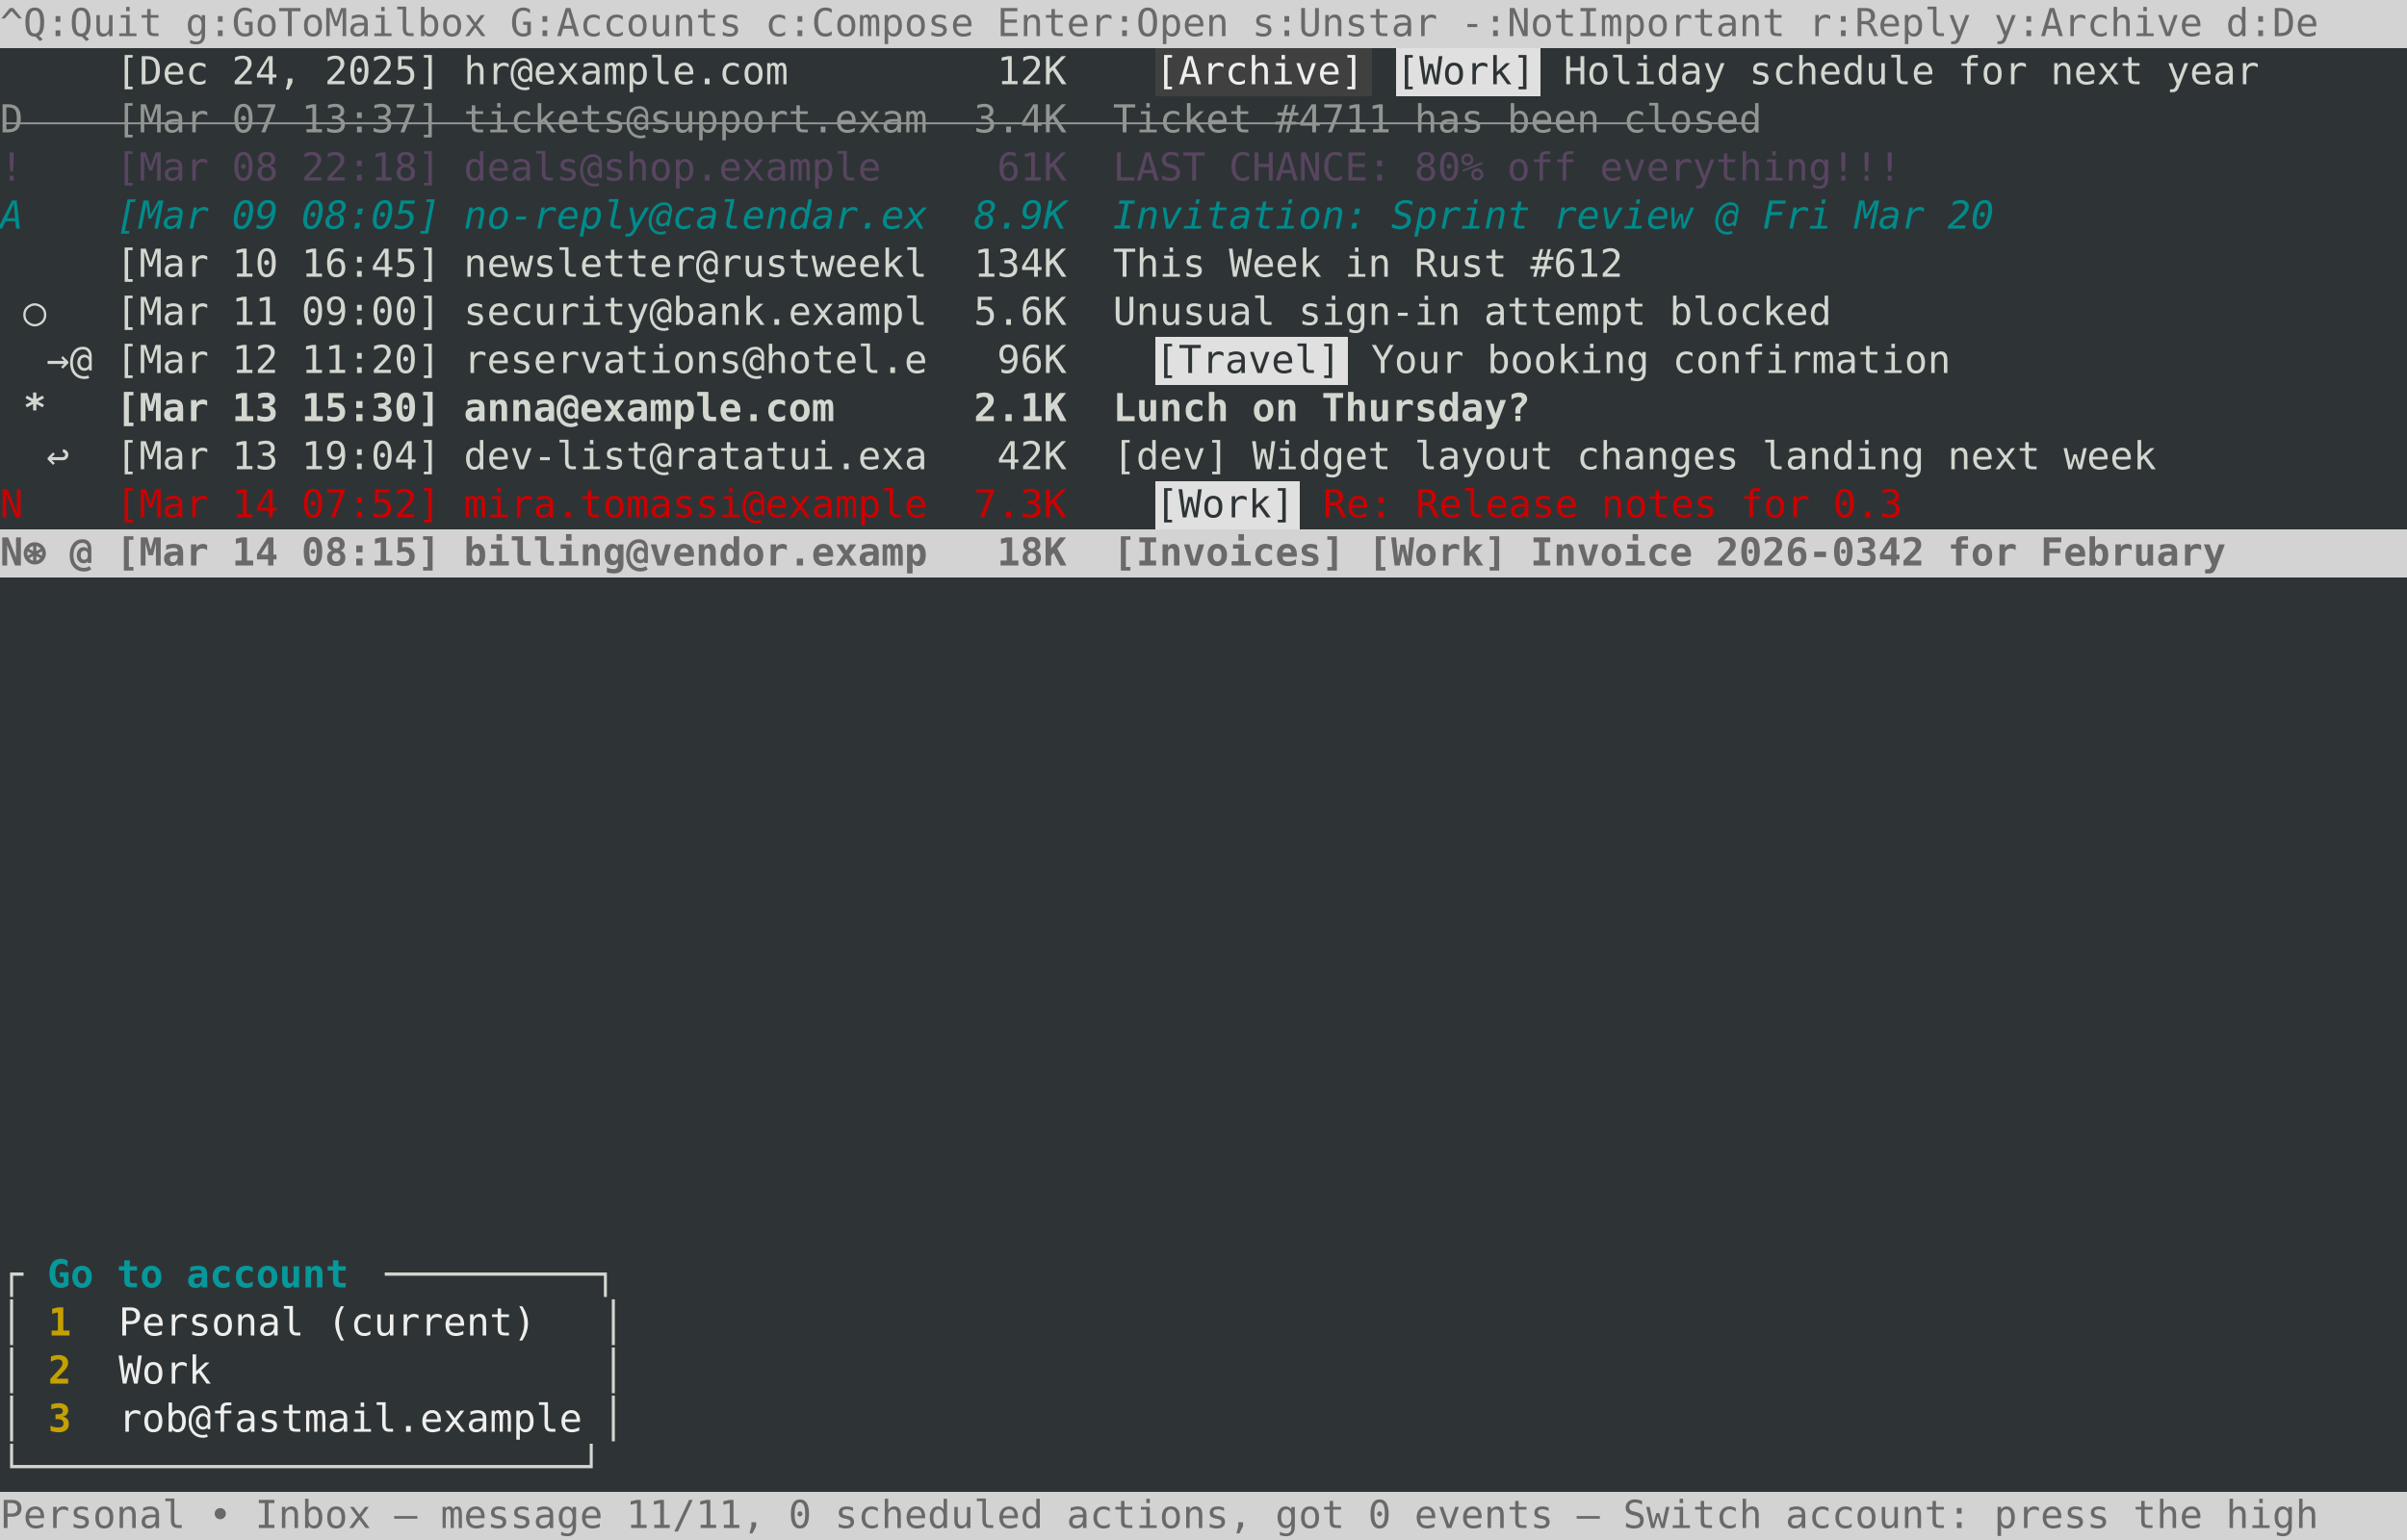
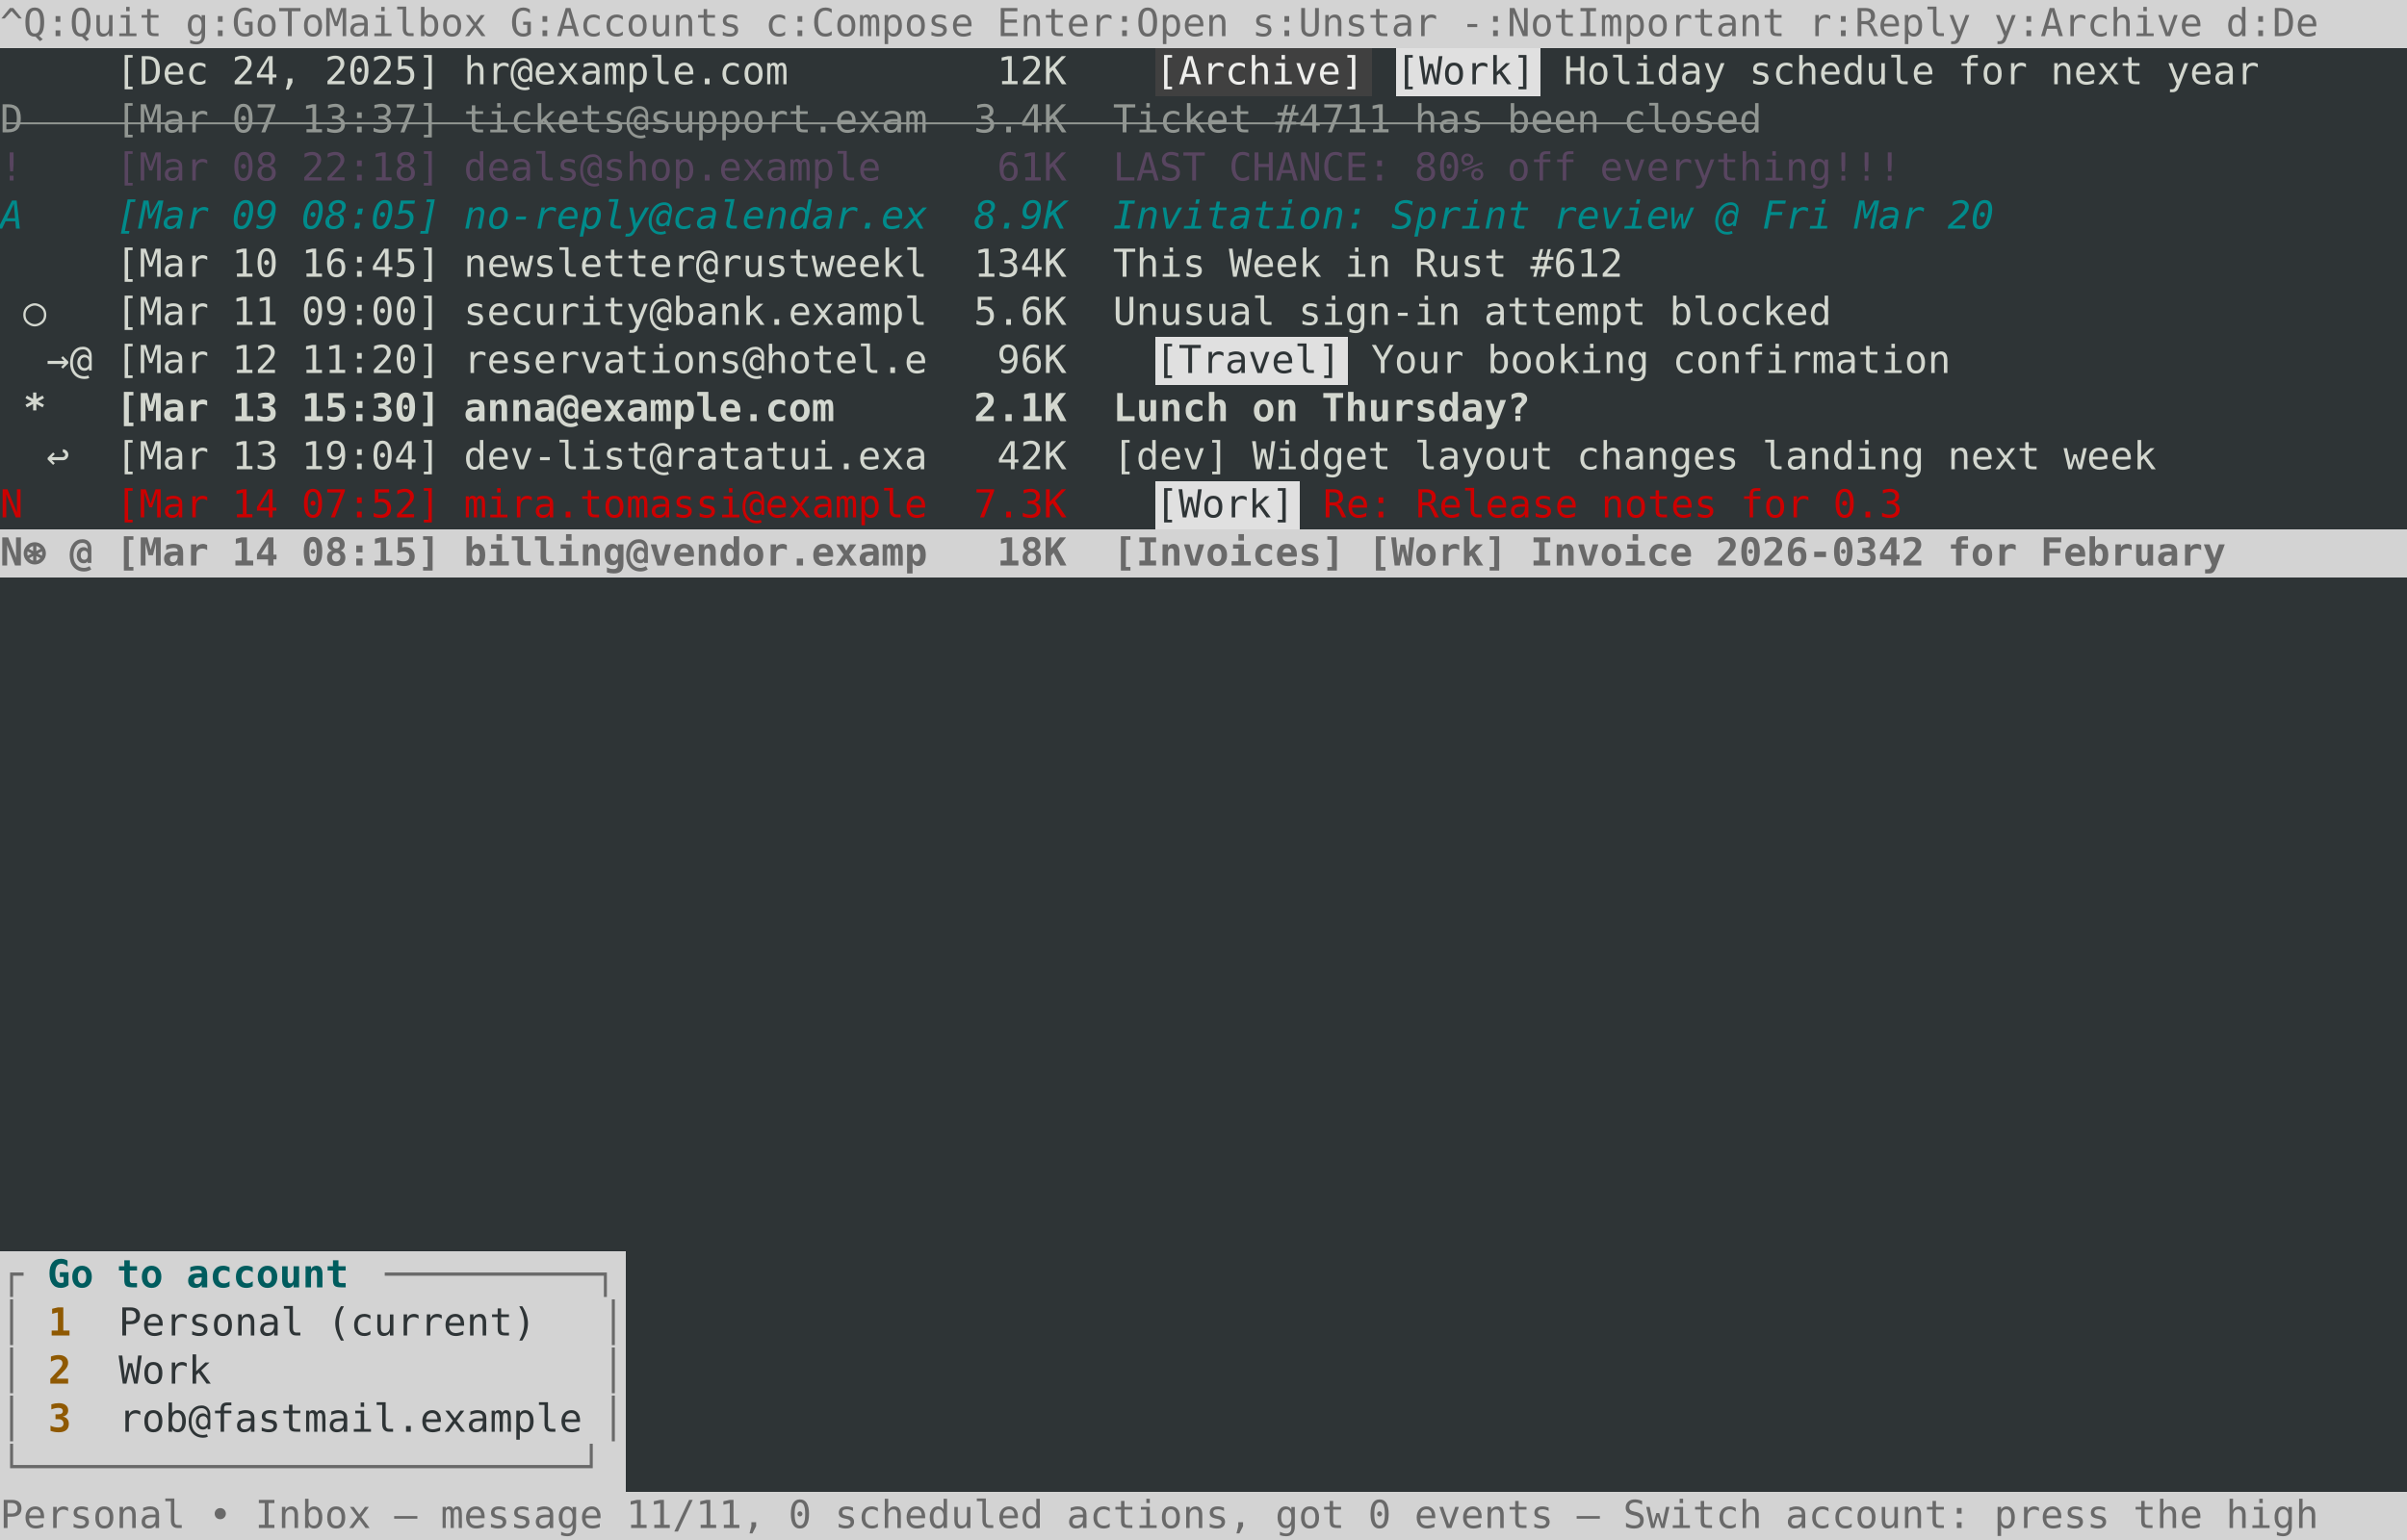
<svg xmlns="http://www.w3.org/2000/svg" width="1000" height="640" viewBox="0 0 1000 640" font-family="'DejaVu Sans Mono', Menlo, Consolas, monospace" font-size="16px">
  <rect width="100%" height="100%" fill="#2e3436" />
  <rect x="0" y="0" width="1000" height="20" fill="#d3d3d3" />
  <text x="0" y="15" fill="#696969" textLength="1000" lengthAdjust="spacingAndGlyphs" xml:space="preserve">^Q:Quit g:GoToMailbox G:Accounts c:Compose Enter:Open s:Unstar -:NotImportant r:Reply y:Archive d:De</text>
  <text x="0" y="35" fill="#d3d7cf" textLength="480" lengthAdjust="spacingAndGlyphs" xml:space="preserve">     [Dec 24, 2025] hr@example.com         12K  </text>
  <rect x="480" y="20" width="90" height="20" fill="#404040" />
  <text x="480" y="35" fill="#eeeeec" textLength="90" lengthAdjust="spacingAndGlyphs" xml:space="preserve">[Archive]</text>
  <rect x="580" y="20" width="60" height="20" fill="#e0e0e0" />
  <text x="580" y="35" fill="#2e3436" textLength="60" lengthAdjust="spacingAndGlyphs" xml:space="preserve">[Work]</text>
  <text x="640" y="35" fill="#d3d7cf" textLength="360" lengthAdjust="spacingAndGlyphs" xml:space="preserve"> Holiday schedule for next year     </text>
  <text x="0" y="55" fill="#d3d7cf" textLength="1000" lengthAdjust="spacingAndGlyphs" xml:space="preserve" text-decoration="line-through" opacity="0.6">D    [Mar 07 13:37] tickets@support.exam  3.4K  Ticket #4711 has been closed                        </text>
  <text x="0" y="75" fill="#75507b" textLength="1000" lengthAdjust="spacingAndGlyphs" xml:space="preserve" opacity="0.6">!    [Mar 08 22:18] deals@shop.example     61K  LAST CHANCE: 80% off everything!!!                  </text>
  <text x="0" y="95" fill="#008b8b" textLength="1000" lengthAdjust="spacingAndGlyphs" xml:space="preserve" font-style="italic">A    [Mar 09 08:05] no-reply@calendar.ex  8.9K  Invitation: Sprint review @ Fri Mar 20              </text>
  <text x="0" y="115" fill="#d3d7cf" textLength="1000" lengthAdjust="spacingAndGlyphs" xml:space="preserve">     [Mar 10 16:45] newsletter@rustweekl  134K  This Week in Rust #612                              </text>
  <text x="0" y="135" fill="#d3d7cf" textLength="1000" lengthAdjust="spacingAndGlyphs" xml:space="preserve"> ○   [Mar 11 09:00] security@bank.exampl  5.6K  Unusual sign-in attempt blocked                     </text>
  <text x="0" y="155" fill="#d3d7cf" textLength="480" lengthAdjust="spacingAndGlyphs" xml:space="preserve">  →@ [Mar 12 11:20] reservations@hotel.e   96K  </text>
  <rect x="480" y="140" width="80" height="20" fill="#e0e0e0" />
  <text x="480" y="155" fill="#2e3436" textLength="80" lengthAdjust="spacingAndGlyphs" xml:space="preserve">[Travel]</text>
  <text x="560" y="155" fill="#d3d7cf" textLength="440" lengthAdjust="spacingAndGlyphs" xml:space="preserve"> Your booking confirmation                  </text>
  <text x="0" y="175" fill="#d3d7cf" textLength="1000" lengthAdjust="spacingAndGlyphs" xml:space="preserve" font-weight="bold"> *   [Mar 13 15:30] anna@example.com      2.1K  Lunch on Thursday?                                  </text>
  <text x="0" y="195" fill="#d3d7cf" textLength="1000" lengthAdjust="spacingAndGlyphs" xml:space="preserve">  ↩  [Mar 13 19:04] dev-list@ratatui.exa   42K  [dev] Widget layout changes landing next week       </text>
  <text x="0" y="215" fill="#cc0000" textLength="480" lengthAdjust="spacingAndGlyphs" xml:space="preserve">N    [Mar 14 07:52] mira.tomassi@example  7.3K  </text>
  <rect x="480" y="200" width="60" height="20" fill="#e0e0e0" />
  <text x="480" y="215" fill="#2e3436" textLength="60" lengthAdjust="spacingAndGlyphs" xml:space="preserve">[Work]</text>
  <text x="540" y="215" fill="#cc0000" textLength="460" lengthAdjust="spacingAndGlyphs" xml:space="preserve"> Re: Release notes for 0.3                    </text>
  <rect x="0" y="220" width="1000" height="20" fill="#d3d3d3" />
  <text x="0" y="235" fill="#696969" textLength="1000" lengthAdjust="spacingAndGlyphs" xml:space="preserve" font-weight="bold">N⊛ @ [Mar 14 08:15] billing@vendor.examp   18K  [Invoices] [Work] Invoice 2026-0342 for February    </text>
-   <text x="0" y="535" fill="#d3d7cf" textLength="10" lengthAdjust="spacingAndGlyphs" xml:space="preserve">┌</text>
-   <text x="10" y="535" fill="#06989a" textLength="150" lengthAdjust="spacingAndGlyphs" xml:space="preserve" font-weight="bold"> Go to account </text>
-   <text x="160" y="535" fill="#d3d7cf" textLength="840" lengthAdjust="spacingAndGlyphs" xml:space="preserve">─────────┐                                                                          </text>
-   <text x="0" y="555" fill="#d3d7cf" textLength="10" lengthAdjust="spacingAndGlyphs" xml:space="preserve">│</text>
-   <text x="20" y="555" fill="#c4a000" textLength="10" lengthAdjust="spacingAndGlyphs" xml:space="preserve" font-weight="bold">1</text>
-   <text x="30" y="555" fill="#eeeeec" textLength="220" lengthAdjust="spacingAndGlyphs" xml:space="preserve">  Personal (current)  </text>
-   <text x="250" y="555" fill="#d3d7cf" textLength="750" lengthAdjust="spacingAndGlyphs" xml:space="preserve">│                                                                          </text>
-   <text x="0" y="575" fill="#d3d7cf" textLength="10" lengthAdjust="spacingAndGlyphs" xml:space="preserve">│</text>
-   <text x="20" y="575" fill="#c4a000" textLength="10" lengthAdjust="spacingAndGlyphs" xml:space="preserve" font-weight="bold">2</text>
-   <text x="30" y="575" fill="#eeeeec" textLength="220" lengthAdjust="spacingAndGlyphs" xml:space="preserve">  Work                </text>
-   <text x="250" y="575" fill="#d3d7cf" textLength="750" lengthAdjust="spacingAndGlyphs" xml:space="preserve">│                                                                          </text>
-   <text x="0" y="595" fill="#d3d7cf" textLength="10" lengthAdjust="spacingAndGlyphs" xml:space="preserve">│</text>
-   <text x="20" y="595" fill="#c4a000" textLength="10" lengthAdjust="spacingAndGlyphs" xml:space="preserve" font-weight="bold">3</text>
-   <text x="30" y="595" fill="#eeeeec" textLength="220" lengthAdjust="spacingAndGlyphs" xml:space="preserve">  rob@fastmail.example</text>
-   <text x="250" y="595" fill="#d3d7cf" textLength="750" lengthAdjust="spacingAndGlyphs" xml:space="preserve">│                                                                          </text>
-   <text x="0" y="615" fill="#d3d7cf" textLength="1000" lengthAdjust="spacingAndGlyphs" xml:space="preserve">└────────────────────────┘                                                                          </text>
+   <rect x="0" y="520" width="10" height="20" fill="#d3d3d3" />
+   <text x="0" y="535" fill="#696969" textLength="10" lengthAdjust="spacingAndGlyphs" xml:space="preserve">┌</text>
+   <rect x="10" y="520" width="150" height="20" fill="#d3d3d3" />
+   <text x="10" y="535" fill="#005c5e" textLength="150" lengthAdjust="spacingAndGlyphs" xml:space="preserve" font-weight="bold"> Go to account </text>
+   <rect x="160" y="520" width="100" height="20" fill="#d3d3d3" />
+   <text x="160" y="535" fill="#696969" textLength="100" lengthAdjust="spacingAndGlyphs" xml:space="preserve">─────────┐</text>
+   <rect x="0" y="540" width="10" height="20" fill="#d3d3d3" />
+   <text x="0" y="555" fill="#696969" textLength="10" lengthAdjust="spacingAndGlyphs" xml:space="preserve">│</text>
+   <rect x="10" y="540" width="10" height="20" fill="#d3d3d3" />
+   <rect x="20" y="540" width="10" height="20" fill="#d3d3d3" />
+   <text x="20" y="555" fill="#8f5902" textLength="10" lengthAdjust="spacingAndGlyphs" xml:space="preserve" font-weight="bold">1</text>
+   <rect x="30" y="540" width="220" height="20" fill="#d3d3d3" />
+   <text x="30" y="555" fill="#2e3436" textLength="220" lengthAdjust="spacingAndGlyphs" xml:space="preserve">  Personal (current)  </text>
+   <rect x="250" y="540" width="10" height="20" fill="#d3d3d3" />
+   <text x="250" y="555" fill="#696969" textLength="10" lengthAdjust="spacingAndGlyphs" xml:space="preserve">│</text>
+   <rect x="0" y="560" width="10" height="20" fill="#d3d3d3" />
+   <text x="0" y="575" fill="#696969" textLength="10" lengthAdjust="spacingAndGlyphs" xml:space="preserve">│</text>
+   <rect x="10" y="560" width="10" height="20" fill="#d3d3d3" />
+   <rect x="20" y="560" width="10" height="20" fill="#d3d3d3" />
+   <text x="20" y="575" fill="#8f5902" textLength="10" lengthAdjust="spacingAndGlyphs" xml:space="preserve" font-weight="bold">2</text>
+   <rect x="30" y="560" width="220" height="20" fill="#d3d3d3" />
+   <text x="30" y="575" fill="#2e3436" textLength="220" lengthAdjust="spacingAndGlyphs" xml:space="preserve">  Work                </text>
+   <rect x="250" y="560" width="10" height="20" fill="#d3d3d3" />
+   <text x="250" y="575" fill="#696969" textLength="10" lengthAdjust="spacingAndGlyphs" xml:space="preserve">│</text>
+   <rect x="0" y="580" width="10" height="20" fill="#d3d3d3" />
+   <text x="0" y="595" fill="#696969" textLength="10" lengthAdjust="spacingAndGlyphs" xml:space="preserve">│</text>
+   <rect x="10" y="580" width="10" height="20" fill="#d3d3d3" />
+   <rect x="20" y="580" width="10" height="20" fill="#d3d3d3" />
+   <text x="20" y="595" fill="#8f5902" textLength="10" lengthAdjust="spacingAndGlyphs" xml:space="preserve" font-weight="bold">3</text>
+   <rect x="30" y="580" width="220" height="20" fill="#d3d3d3" />
+   <text x="30" y="595" fill="#2e3436" textLength="220" lengthAdjust="spacingAndGlyphs" xml:space="preserve">  rob@fastmail.example</text>
+   <rect x="250" y="580" width="10" height="20" fill="#d3d3d3" />
+   <text x="250" y="595" fill="#696969" textLength="10" lengthAdjust="spacingAndGlyphs" xml:space="preserve">│</text>
+   <rect x="0" y="600" width="260" height="20" fill="#d3d3d3" />
+   <text x="0" y="615" fill="#696969" textLength="260" lengthAdjust="spacingAndGlyphs" xml:space="preserve">└────────────────────────┘</text>
  <rect x="0" y="620" width="1000" height="20" fill="#d3d3d3" />
  <text x="0" y="635" fill="#696969" textLength="1000" lengthAdjust="spacingAndGlyphs" xml:space="preserve">Personal • Inbox — message 11/11, 0 scheduled actions, got 0 events — Switch account: press the high</text>
</svg>
